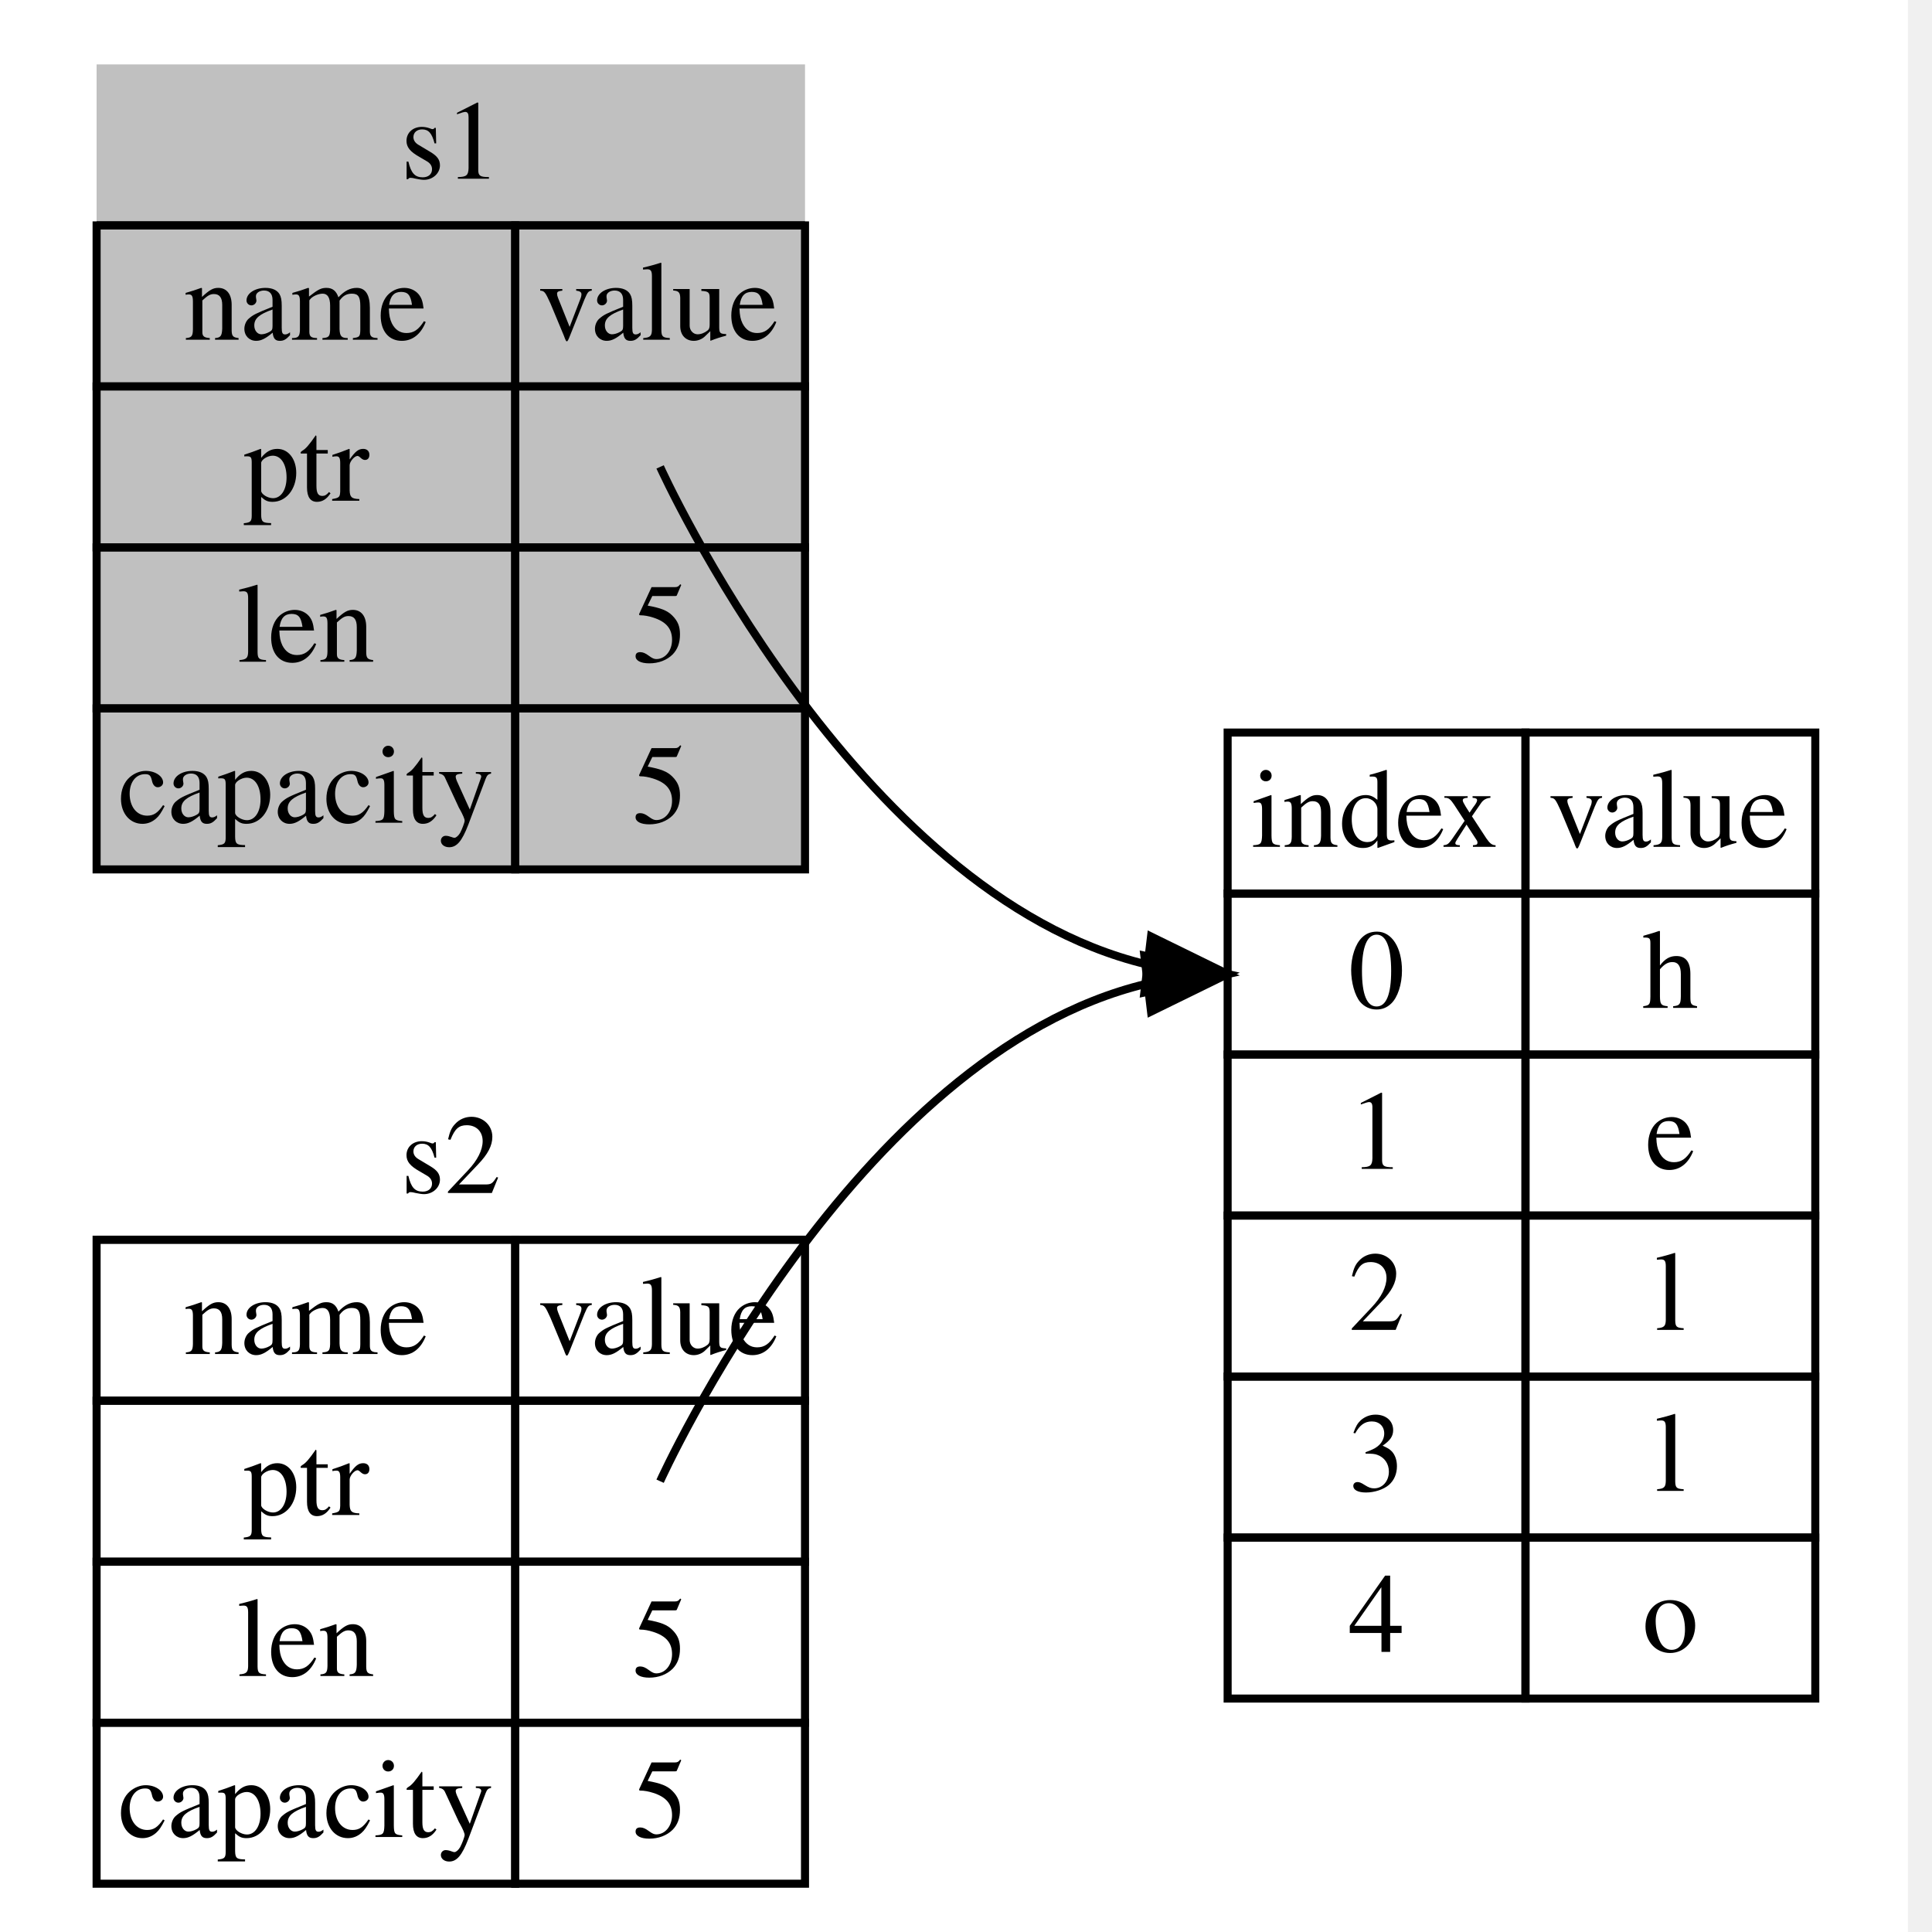
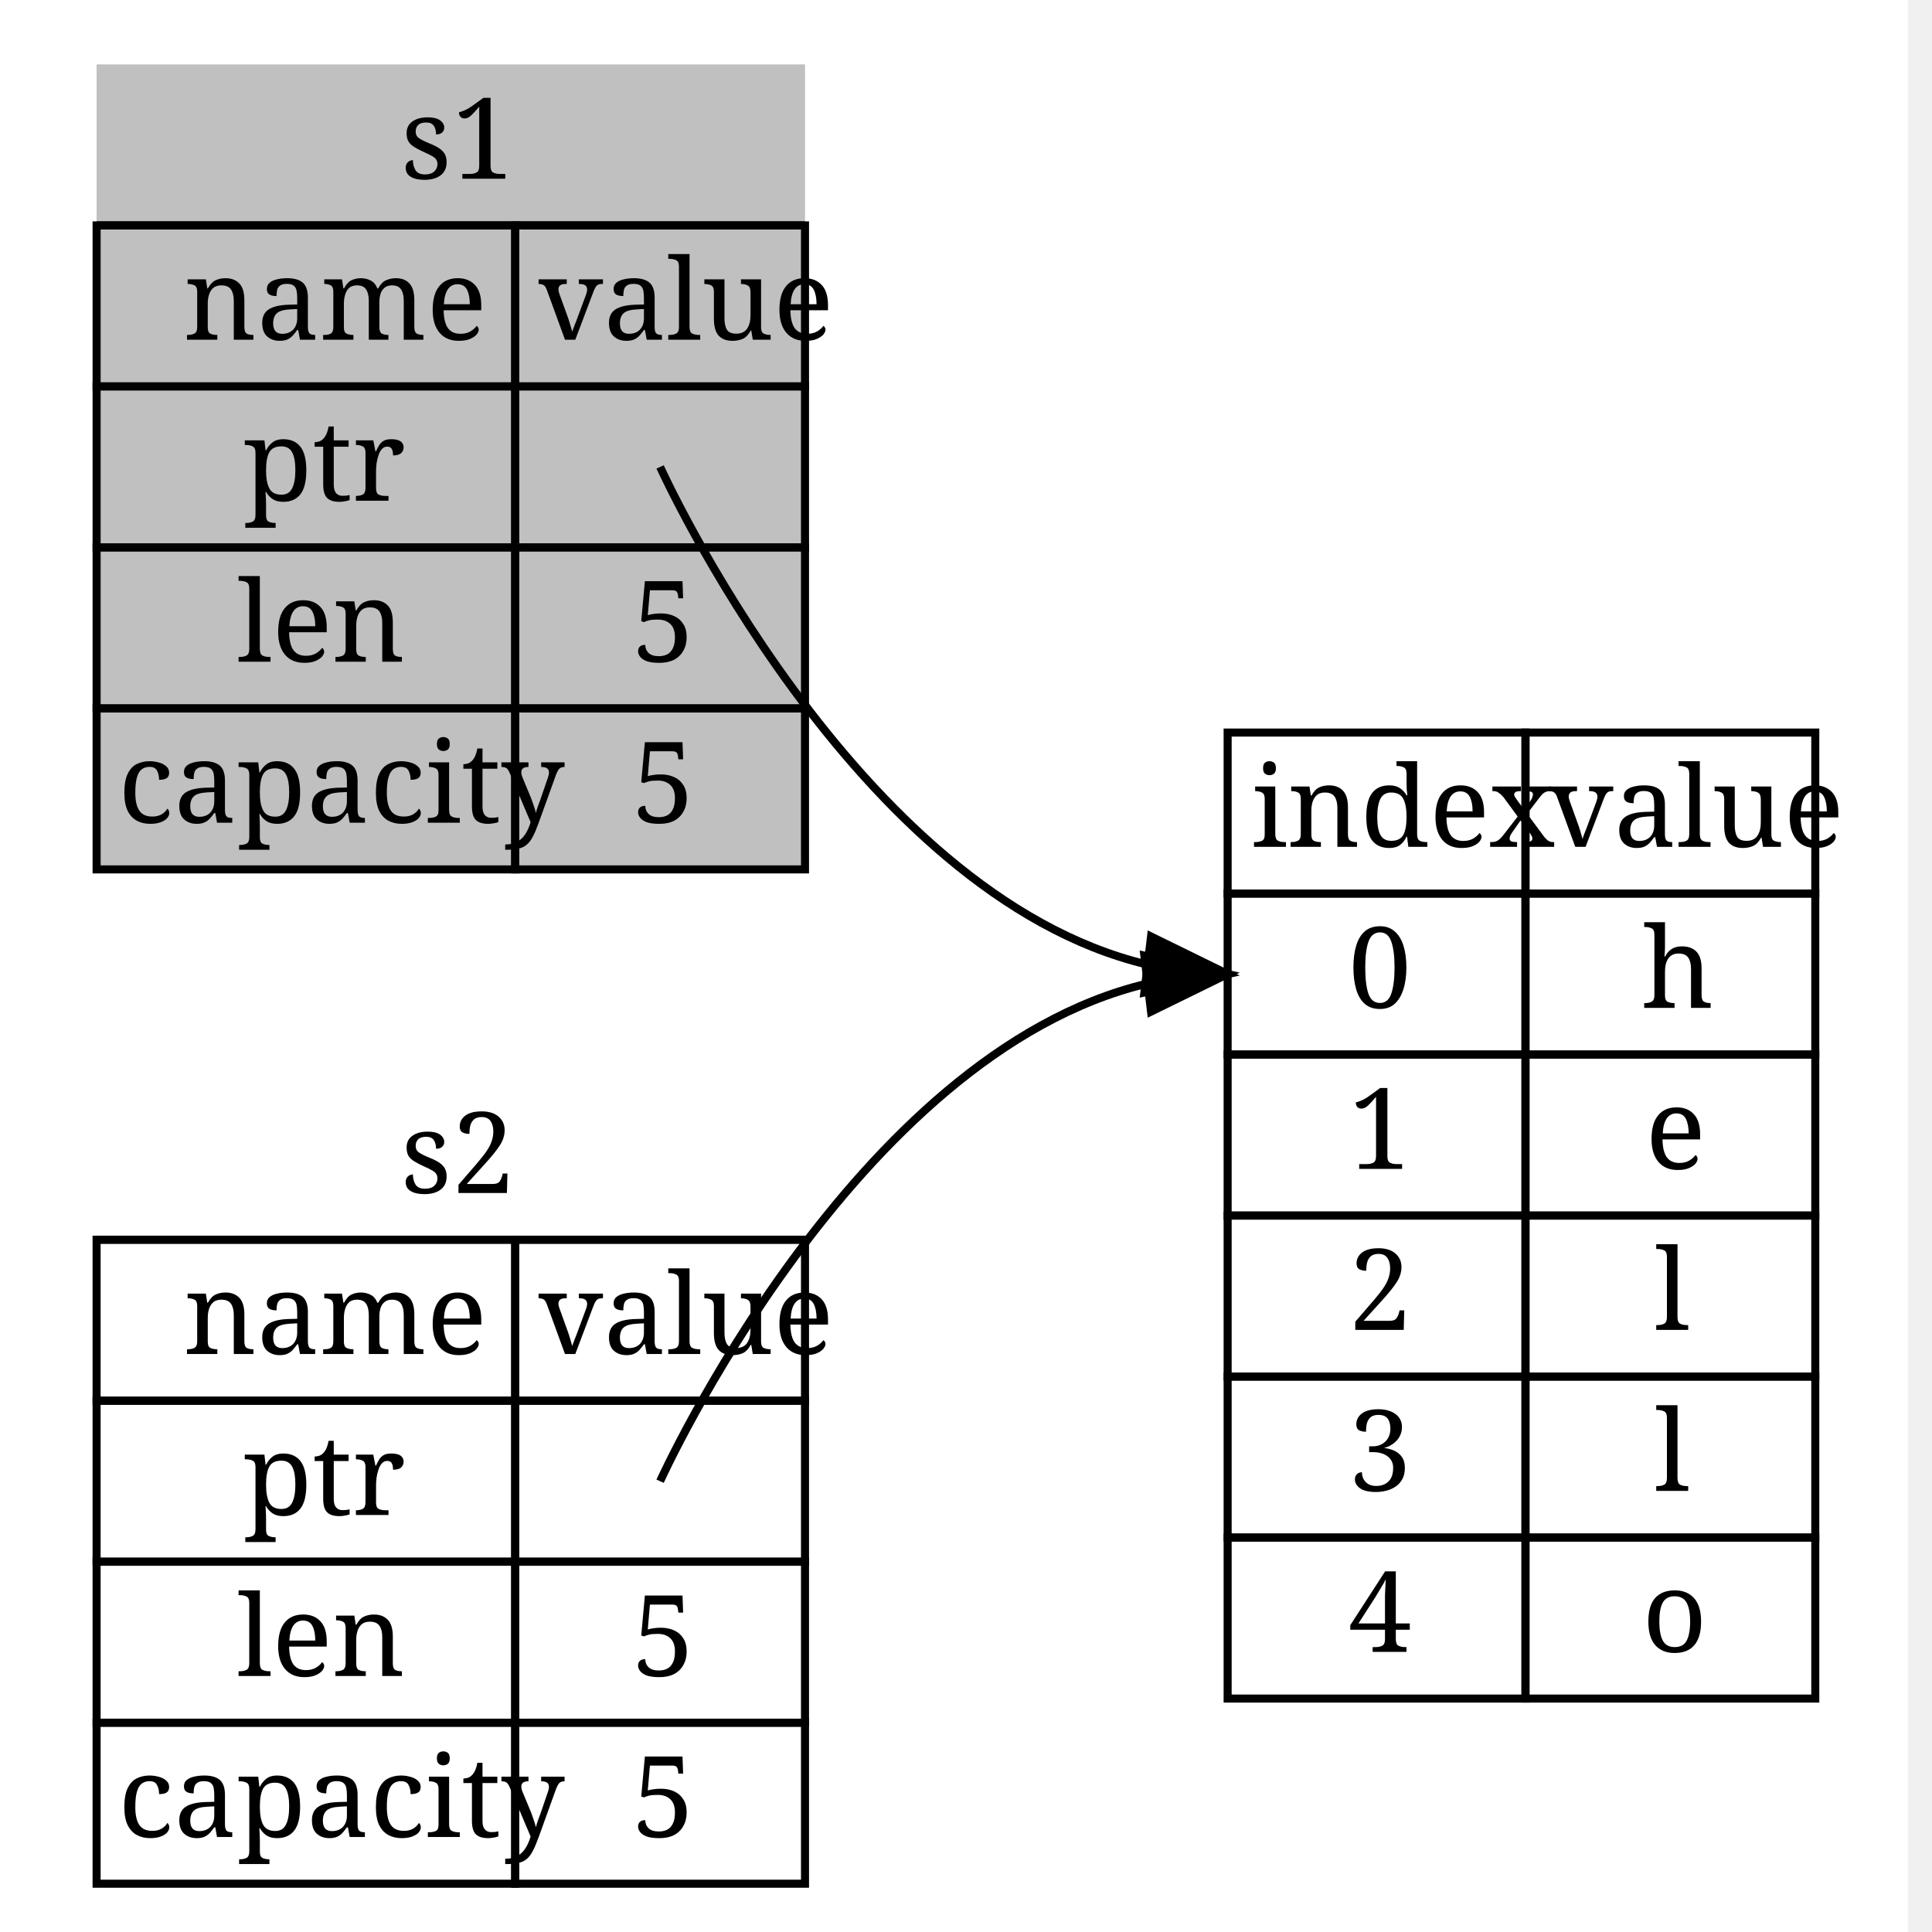
<svg xmlns="http://www.w3.org/2000/svg" viewBox="0.00 0.00 1000.00 1000.00">
  <g id="graph0" class="graph" transform="scale(4.1667 4.1667) rotate(0) translate(4 238)">
    <polygon fill="#ffffff" stroke="transparent" points="-4,4 -4,-238 233,-238 233,4 -4,4" />
    <g id="node1" class="node">
      <polygon fill="#c0c0c0" stroke="transparent" points="8,-130 8,-230 96,-230 96,-130 8,-130" />
      <polyline fill="none" stroke="#000000" points="8,-210 96,-210 " />
-       <text text-anchor="start" x="45.776" y="-215.8" font-family="Times,serif" font-size="14.00" fill="#000000">s1</text>
+       <text text-anchor="start" x="45.776" y="-215.8" font-family="serif" font-size="14.00" fill="#000000">s1</text>
      <polygon fill="none" stroke="#000000" points="8,-190 8,-210 60,-210 60,-190 8,-190" />
-       <text text-anchor="start" x="18.841" y="-195.8" font-family="Times,serif" font-size="14.00" fill="#000000">name</text>
+       <text text-anchor="start" x="18.841" y="-195.8" font-family="serif" font-size="14.00" fill="#000000">name</text>
      <polygon fill="none" stroke="#000000" points="60,-190 60,-210 96,-210 96,-190 60,-190" />
-       <text text-anchor="start" x="62.841" y="-195.8" font-family="Times,serif" font-size="14.00" fill="#000000">value</text>
+       <text text-anchor="start" x="62.841" y="-195.8" font-family="serif" font-size="14.00" fill="#000000">value</text>
      <polygon fill="none" stroke="#000000" points="8,-170 8,-190 60,-190 60,-170 8,-170" />
-       <text text-anchor="start" x="26.224" y="-175.8" font-family="Times,serif" font-size="14.00" fill="#000000">ptr</text>
+       <text text-anchor="start" x="26.224" y="-175.8" font-family="serif" font-size="14.00" fill="#000000">ptr</text>
      <polygon fill="none" stroke="#000000" points="60,-170 60,-190 96,-190 96,-170 60,-170" />
      <polygon fill="none" stroke="#000000" points="8,-150 8,-170 60,-170 60,-150 8,-150" />
-       <text text-anchor="start" x="25.448" y="-155.8" font-family="Times,serif" font-size="14.00" fill="#000000">len</text>
+       <text text-anchor="start" x="25.448" y="-155.8" font-family="serif" font-size="14.00" fill="#000000">len</text>
      <polygon fill="none" stroke="#000000" points="60,-150 60,-170 96,-170 96,-150 60,-150" />
-       <text text-anchor="start" x="74.5" y="-155.8" font-family="Times,serif" font-size="14.00" fill="#000000">5</text>
+       <text text-anchor="start" x="74.5" y="-155.8" font-family="serif" font-size="14.00" fill="#000000">5</text>
      <polygon fill="none" stroke="#000000" points="8,-130 8,-150 60,-150 60,-130 8,-130" />
-       <text text-anchor="start" x="10.683" y="-135.8" font-family="Times,serif" font-size="14.00" fill="#000000">capacity</text>
+       <text text-anchor="start" x="10.683" y="-135.8" font-family="serif" font-size="14.00" fill="#000000">capacity</text>
      <polygon fill="none" stroke="#000000" points="60,-130 60,-150 96,-150 96,-130 60,-130" />
-       <text text-anchor="start" x="74.5" y="-135.8" font-family="Times,serif" font-size="14.00" fill="#000000">5</text>
+       <text text-anchor="start" x="74.5" y="-135.8" font-family="serif" font-size="14.00" fill="#000000">5</text>
    </g>
    <g id="node3" class="node">
      <polygon fill="none" stroke="#000000" points="148.5,-127 148.5,-147 185.5,-147 185.5,-127 148.5,-127" />
-       <text text-anchor="start" x="151.448" y="-132.8" font-family="Times,serif" font-size="14.00" fill="#000000">index</text>
+       <text text-anchor="start" x="151.448" y="-132.8" font-family="serif" font-size="14.00" fill="#000000">index</text>
      <polygon fill="none" stroke="#000000" points="185.5,-127 185.5,-147 221.5,-147 221.5,-127 185.5,-127" />
-       <text text-anchor="start" x="188.341" y="-132.8" font-family="Times,serif" font-size="14.00" fill="#000000">value</text>
+       <text text-anchor="start" x="188.341" y="-132.8" font-family="serif" font-size="14.00" fill="#000000">value</text>
      <polygon fill="none" stroke="#000000" points="148.5,-107 148.5,-127 185.5,-127 185.5,-107 148.5,-107" />
-       <text text-anchor="start" x="163.5" y="-112.8" font-family="Times,serif" font-size="14.00" fill="#000000">0</text>
+       <text text-anchor="start" x="163.5" y="-112.8" font-family="serif" font-size="14.00" fill="#000000">0</text>
      <polygon fill="none" stroke="#000000" points="185.5,-107 185.5,-127 221.5,-127 221.5,-107 185.5,-107" />
-       <text text-anchor="start" x="200" y="-112.8" font-family="Times,serif" font-size="14.00" fill="#000000">h</text>
+       <text text-anchor="start" x="200" y="-112.8" font-family="serif" font-size="14.00" fill="#000000">h</text>
      <polygon fill="none" stroke="#000000" points="148.5,-87 148.5,-107 185.5,-107 185.5,-87 148.5,-87" />
-       <text text-anchor="start" x="163.5" y="-92.8" font-family="Times,serif" font-size="14.00" fill="#000000">1</text>
+       <text text-anchor="start" x="163.5" y="-92.8" font-family="serif" font-size="14.00" fill="#000000">1</text>
      <polygon fill="none" stroke="#000000" points="185.5,-87 185.5,-107 221.5,-107 221.5,-87 185.5,-87" />
-       <text text-anchor="start" x="200.393" y="-92.8" font-family="Times,serif" font-size="14.00" fill="#000000">e</text>
+       <text text-anchor="start" x="200.393" y="-92.8" font-family="serif" font-size="14.00" fill="#000000">e</text>
      <polygon fill="none" stroke="#000000" points="148.5,-67 148.5,-87 185.5,-87 185.5,-67 148.5,-67" />
-       <text text-anchor="start" x="163.5" y="-72.8" font-family="Times,serif" font-size="14.00" fill="#000000">2</text>
+       <text text-anchor="start" x="163.5" y="-72.8" font-family="serif" font-size="14.00" fill="#000000">2</text>
      <polygon fill="none" stroke="#000000" points="185.5,-67 185.5,-87 221.5,-87 221.5,-67 185.5,-67" />
-       <text text-anchor="start" x="201.555" y="-72.8" font-family="Times,serif" font-size="14.00" fill="#000000">l</text>
+       <text text-anchor="start" x="201.555" y="-72.8" font-family="serif" font-size="14.00" fill="#000000">l</text>
      <polygon fill="none" stroke="#000000" points="148.5,-47 148.5,-67 185.5,-67 185.5,-47 148.5,-47" />
-       <text text-anchor="start" x="163.5" y="-52.8" font-family="Times,serif" font-size="14.00" fill="#000000">3</text>
+       <text text-anchor="start" x="163.5" y="-52.8" font-family="serif" font-size="14.00" fill="#000000">3</text>
      <polygon fill="none" stroke="#000000" points="185.5,-47 185.5,-67 221.5,-67 221.5,-47 185.5,-47" />
-       <text text-anchor="start" x="201.555" y="-52.8" font-family="Times,serif" font-size="14.00" fill="#000000">l</text>
+       <text text-anchor="start" x="201.555" y="-52.8" font-family="serif" font-size="14.00" fill="#000000">l</text>
      <polygon fill="none" stroke="#000000" points="148.5,-27 148.5,-47 185.5,-47 185.5,-27 148.5,-27" />
-       <text text-anchor="start" x="163.5" y="-32.8" font-family="Times,serif" font-size="14.00" fill="#000000">4</text>
+       <text text-anchor="start" x="163.5" y="-32.8" font-family="serif" font-size="14.00" fill="#000000">4</text>
      <polygon fill="none" stroke="#000000" points="185.5,-27 185.5,-47 221.5,-47 221.5,-27 185.5,-27" />
-       <text text-anchor="start" x="200" y="-32.8" font-family="Times,serif" font-size="14.00" fill="#000000">o</text>
+       <text text-anchor="start" x="200" y="-32.8" font-family="serif" font-size="14.00" fill="#000000">o</text>
    </g>
    <g id="edge1" class="edge">
      <path fill="none" stroke="#000000" d="M78,-180C78,-180 101.998,-126.912 138.44,-118.202" />
      <polygon fill="#000000" stroke="#000000" points="138.986,-121.662 148.5,-117 138.155,-114.712 138.986,-121.662" />
    </g>
    <g id="node2" class="node">
      <polyline fill="none" stroke="#000000" points="8,-84 96,-84 " />
-       <text text-anchor="start" x="45.776" y="-89.8" font-family="Times,serif" font-size="14.00" fill="#000000">s2</text>
+       <text text-anchor="start" x="45.776" y="-89.8" font-family="serif" font-size="14.00" fill="#000000">s2</text>
      <polygon fill="none" stroke="#000000" points="8,-64 8,-84 60,-84 60,-64 8,-64" />
-       <text text-anchor="start" x="18.841" y="-69.8" font-family="Times,serif" font-size="14.00" fill="#000000">name</text>
+       <text text-anchor="start" x="18.841" y="-69.8" font-family="serif" font-size="14.00" fill="#000000">name</text>
      <polygon fill="none" stroke="#000000" points="60,-64 60,-84 96,-84 96,-64 60,-64" />
-       <text text-anchor="start" x="62.841" y="-69.8" font-family="Times,serif" font-size="14.00" fill="#000000">value</text>
+       <text text-anchor="start" x="62.841" y="-69.8" font-family="serif" font-size="14.00" fill="#000000">value</text>
      <polygon fill="none" stroke="#000000" points="8,-44 8,-64 60,-64 60,-44 8,-44" />
-       <text text-anchor="start" x="26.224" y="-49.8" font-family="Times,serif" font-size="14.00" fill="#000000">ptr</text>
+       <text text-anchor="start" x="26.224" y="-49.8" font-family="serif" font-size="14.00" fill="#000000">ptr</text>
      <polygon fill="none" stroke="#000000" points="60,-44 60,-64 96,-64 96,-44 60,-44" />
      <polygon fill="none" stroke="#000000" points="8,-24 8,-44 60,-44 60,-24 8,-24" />
-       <text text-anchor="start" x="25.448" y="-29.8" font-family="Times,serif" font-size="14.00" fill="#000000">len</text>
+       <text text-anchor="start" x="25.448" y="-29.8" font-family="serif" font-size="14.00" fill="#000000">len</text>
      <polygon fill="none" stroke="#000000" points="60,-24 60,-44 96,-44 96,-24 60,-24" />
-       <text text-anchor="start" x="74.5" y="-29.8" font-family="Times,serif" font-size="14.00" fill="#000000">5</text>
+       <text text-anchor="start" x="74.5" y="-29.8" font-family="serif" font-size="14.00" fill="#000000">5</text>
      <polygon fill="none" stroke="#000000" points="8,-4 8,-24 60,-24 60,-4 8,-4" />
-       <text text-anchor="start" x="10.683" y="-9.8" font-family="Times,serif" font-size="14.00" fill="#000000">capacity</text>
+       <text text-anchor="start" x="10.683" y="-9.8" font-family="serif" font-size="14.00" fill="#000000">capacity</text>
      <polygon fill="none" stroke="#000000" points="60,-4 60,-24 96,-24 96,-4 60,-4" />
-       <text text-anchor="start" x="74.5" y="-9.8" font-family="Times,serif" font-size="14.00" fill="#000000">5</text>
+       <text text-anchor="start" x="74.5" y="-9.8" font-family="serif" font-size="14.00" fill="#000000">5</text>
    </g>
    <g id="edge2" class="edge">
      <path fill="none" stroke="#000000" d="M78,-54C78,-54 101.998,-107.088 138.44,-115.798" />
      <polygon fill="#000000" stroke="#000000" points="138.155,-119.288 148.5,-117 138.986,-112.338 138.155,-119.288" />
    </g>
  </g>
</svg>
